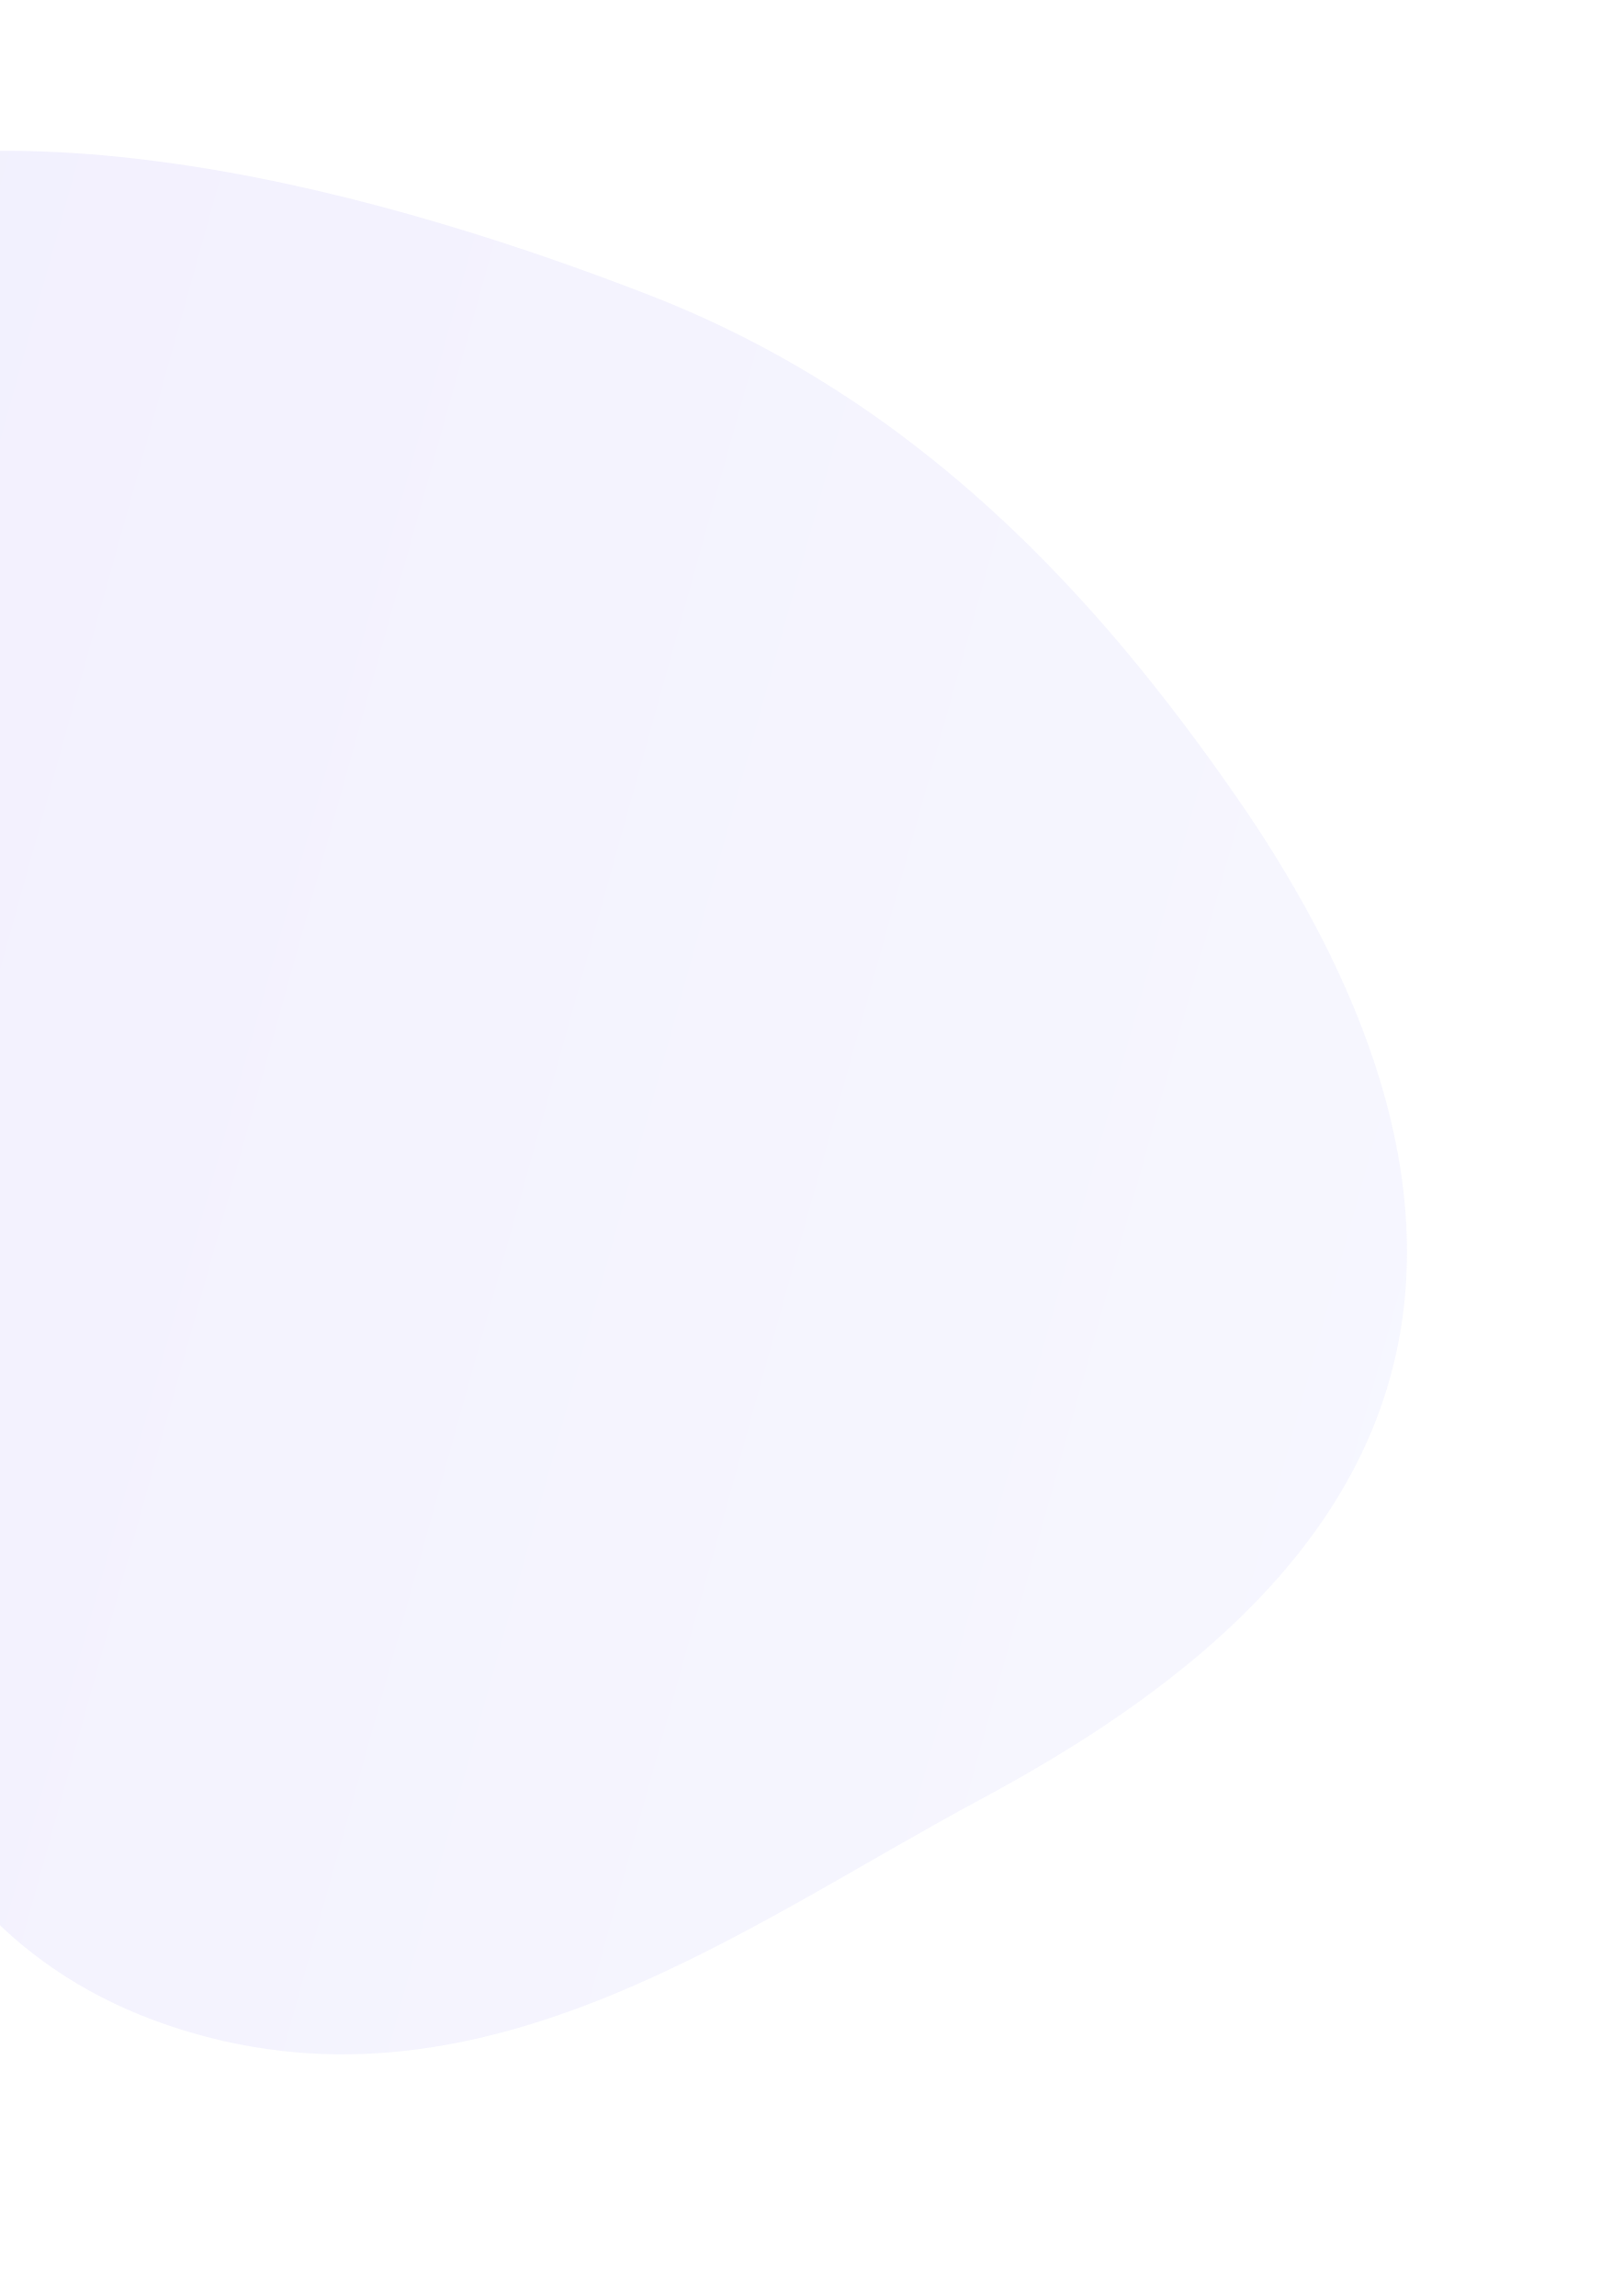
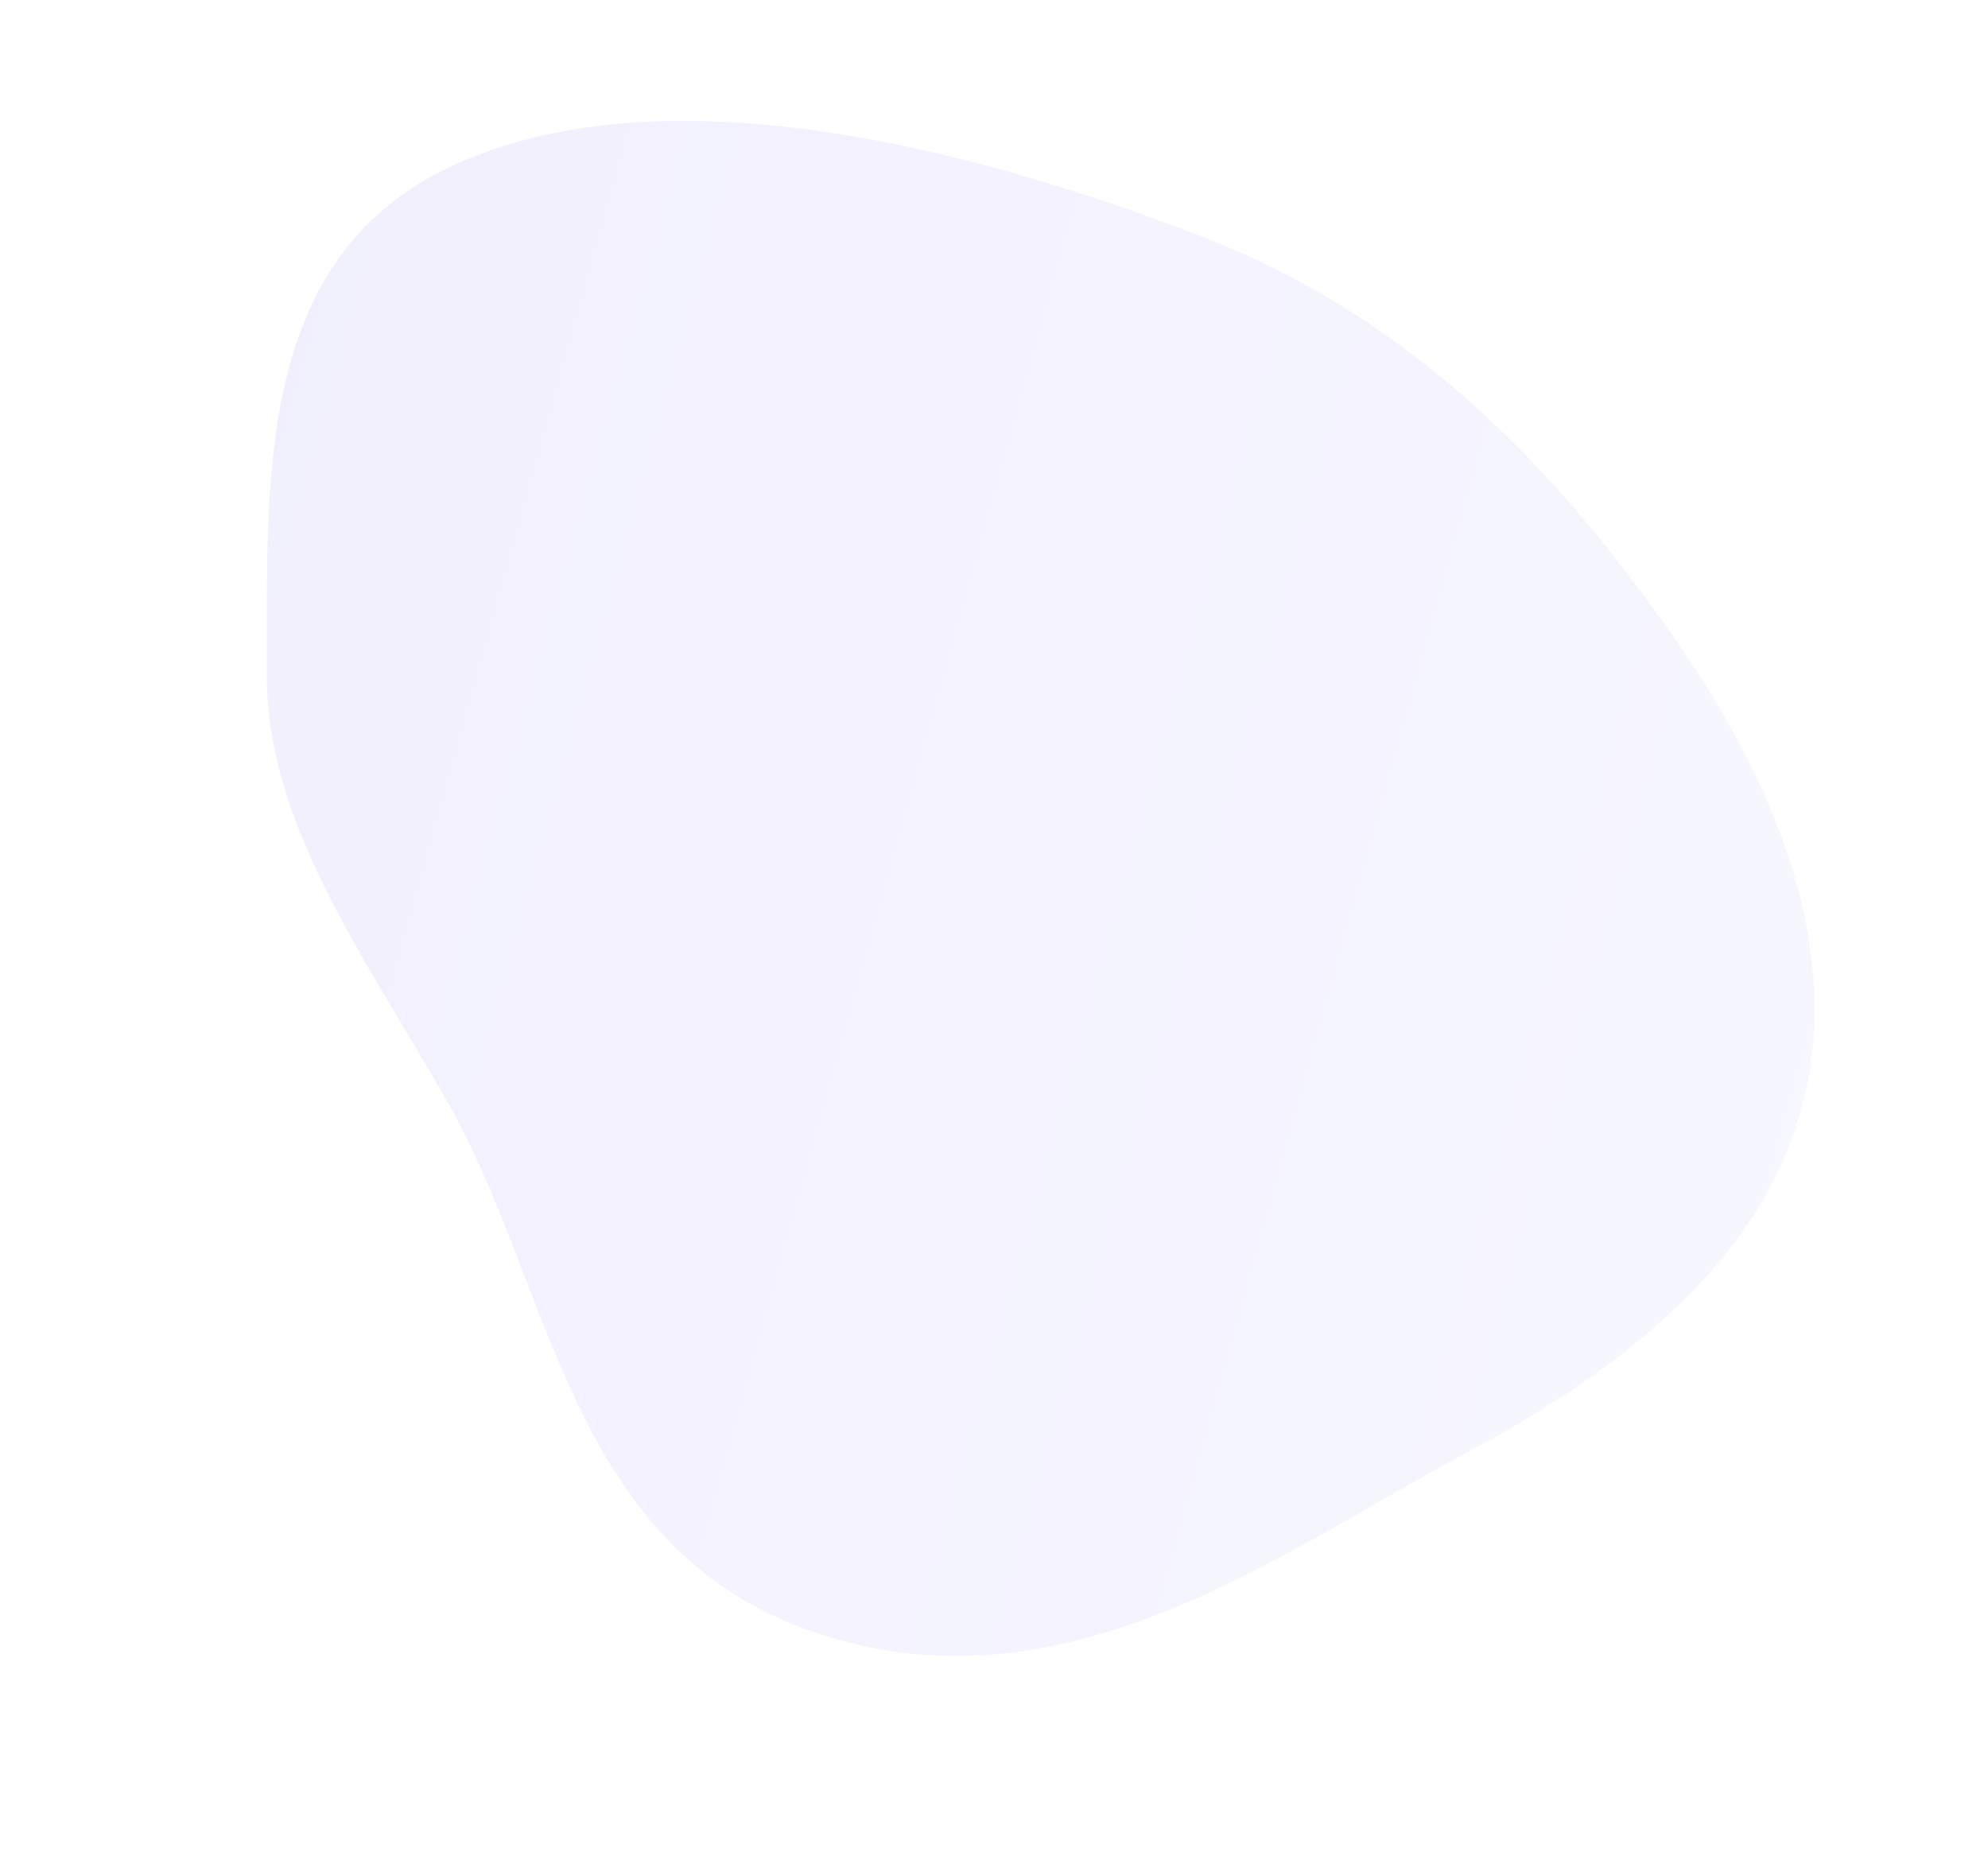
- <svg xmlns="http://www.w3.org/2000/svg" width="681" height="964" viewBox="0 0 681 964" fill="none">
-   <path opacity="0.1" fill-rule="evenodd" clip-rule="evenodd" d="M584.682 574.265C604.525 496.118 573.123 412.532 518.994 334.459C460.005 249.375 384.737 167.404 272.383 123.819C144.156 74.076 -12.563 37.13 -119.065 86.938C-222.623 135.368 -214.605 252.679 -215.123 351.811C-215.523 428.32 -164.483 498.23 -121.606 573.102C-65.106 671.762 -58.761 806.225 70.331 850.269C199.676 894.399 311.286 809.337 412.155 755.21C495.372 710.555 564.506 653.719 584.682 574.265Z" fill="url(#paint0_linear_406_2801)" />
+ <svg xmlns="http://www.w3.org/2000/svg" width="1035" height="964" viewBox="0 0 1035 964" fill="none">
+   <path opacity="0.1" fill-rule="evenodd" clip-rule="evenodd" d="M938.721 573.893C958.565 495.745 927.162 412.159 873.034 334.087C814.045 249.003 738.776 167.032 626.423 123.447C498.196 73.704 341.477 36.758 234.974 86.566C131.417 134.996 139.435 252.307 138.917 351.439C138.517 427.948 189.556 497.858 232.434 572.73C288.934 671.39 295.279 805.853 424.371 849.897C553.716 894.027 665.325 808.965 766.194 754.838C849.412 710.183 918.546 653.347 938.721 573.893Z" fill="url(#paint0_linear_406_2914)" />
  <defs>
-     <linearGradient id="paint0_linear_406_2801" x1="578.272" y1="597.493" x2="-252.204" y2="366.507" gradientUnits="userSpaceOnUse">
+     <linearGradient id="paint0_linear_406_2914" x1="932.311" y1="597.121" x2="101.836" y2="366.135" gradientUnits="userSpaceOnUse">
      <stop stop-color="#A7A9FA" />
      <stop offset="1" stop-color="#7460ED" />
    </linearGradient>
  </defs>
</svg>
